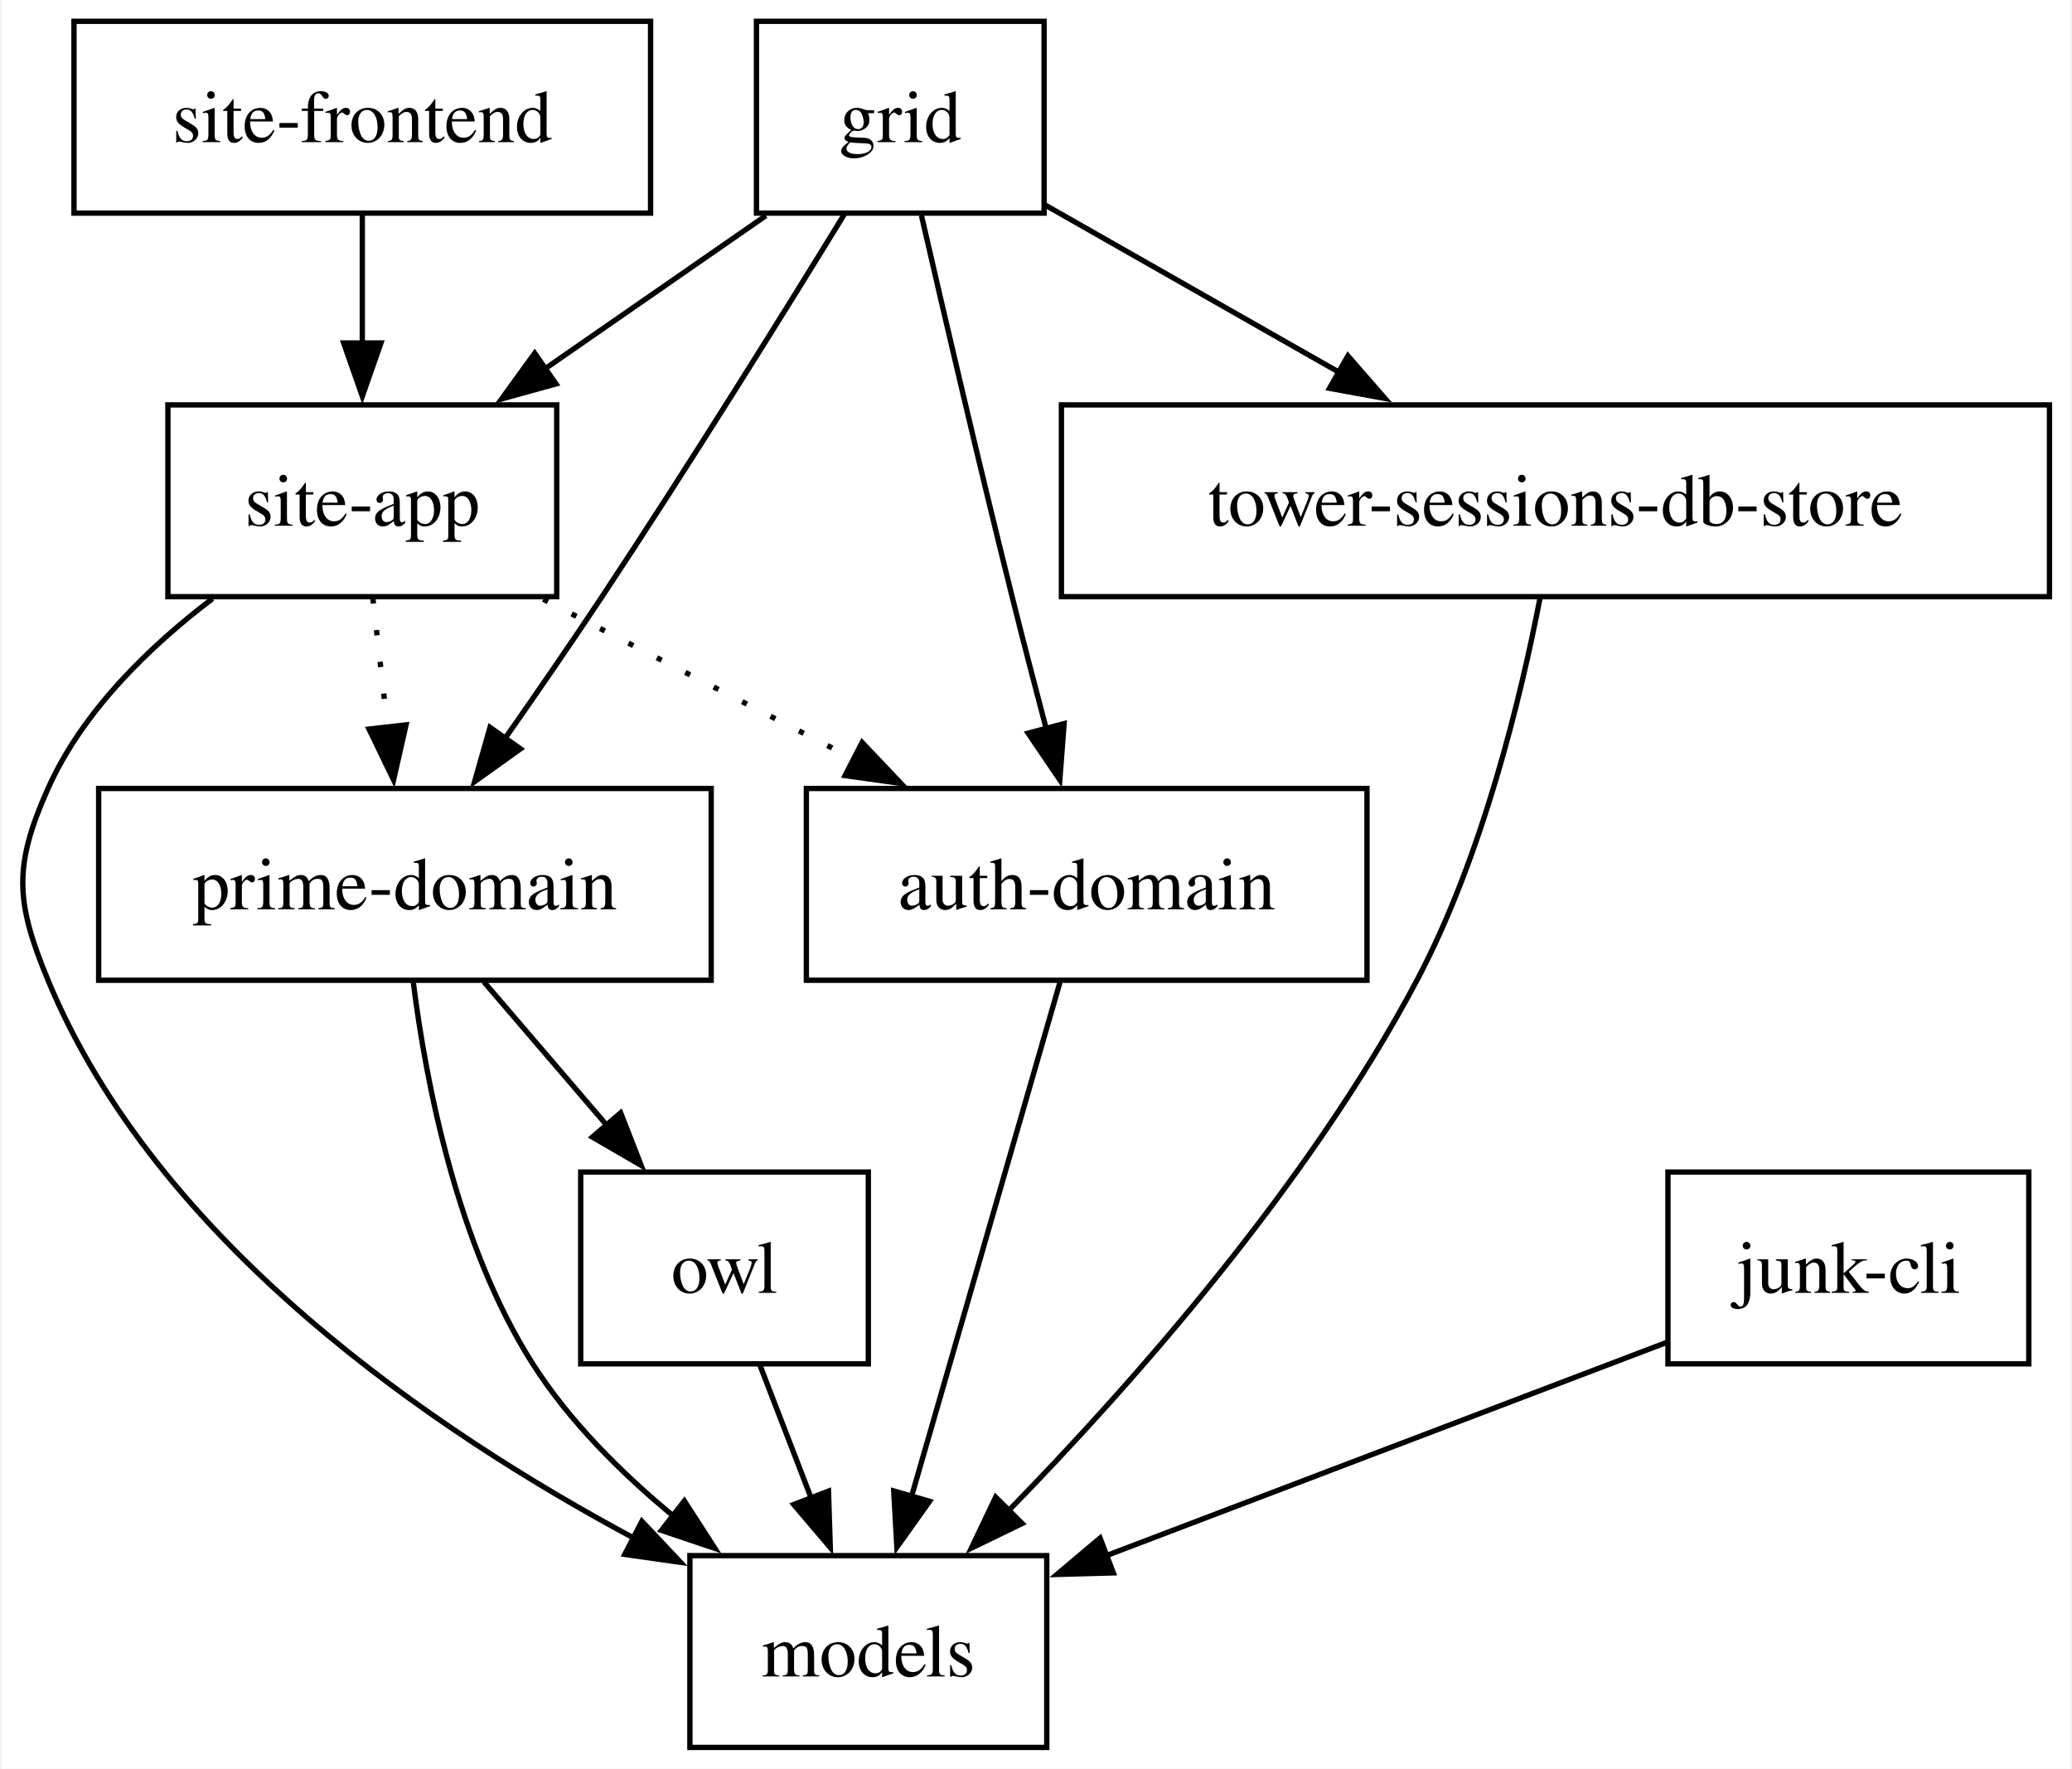
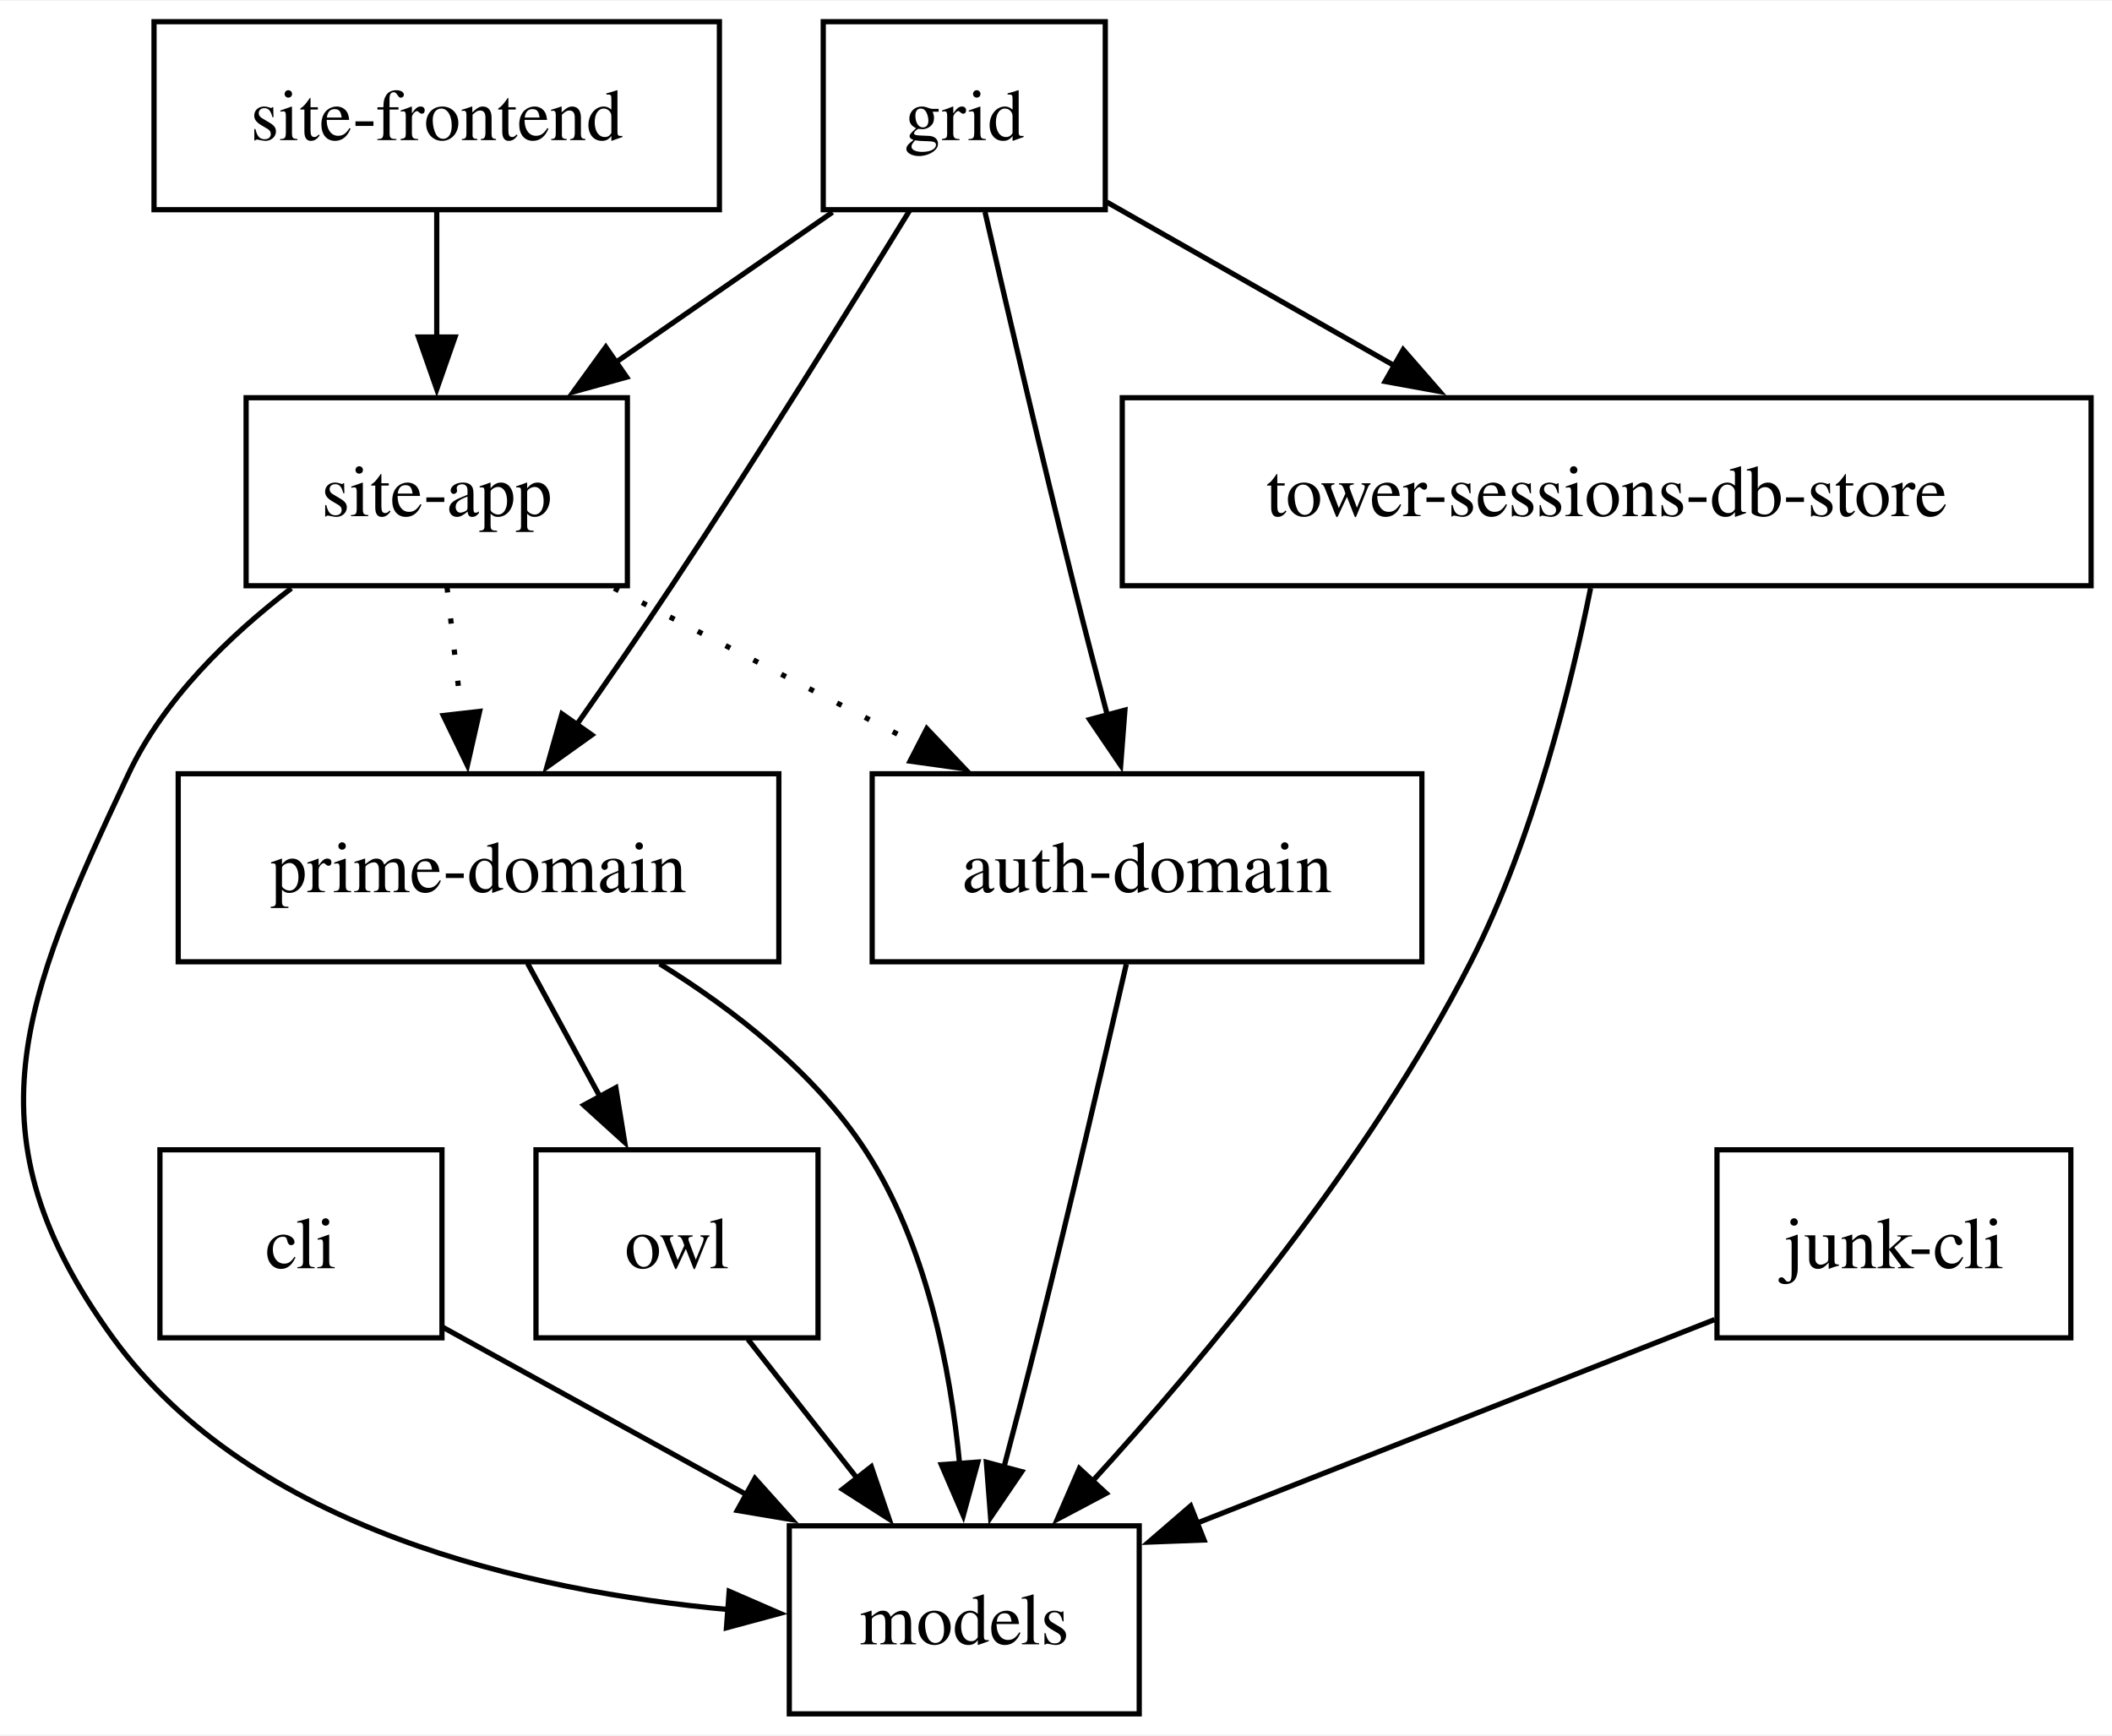
- <svg xmlns="http://www.w3.org/2000/svg" width="389pt" height="332pt" viewBox="0.00 0.00 388.54 332.00">
+ <svg xmlns="http://www.w3.org/2000/svg" width="404pt" height="332pt" viewBox="0.00 0.00 404.37 332.00">
  <g id="graph0" class="graph" transform="scale(1 1) rotate(0) translate(4 328)">
-     <polygon fill="white" stroke="none" points="-4,4 -4,-328 384.54,-328 384.54,4 -4,4" />
+     <polygon fill="white" stroke="none" points="-4,4 -4,-328 400.37,-328 400.37,4 -4,4" />
    <g id="node1" class="node">
-       <polygon fill="none" stroke="black" points="252.41,-180 147.16,-180 147.16,-144 252.41,-144 252.41,-180" />
-       <text text-anchor="middle" x="199.79" y="-157.32" font-family="Times,serif" font-size="14.00">auth-domain</text>
+       <polygon fill="none" stroke="black" points="268.24,-180 162.99,-180 162.99,-144 268.24,-144 268.24,-180" />
+       <text text-anchor="middle" x="215.62" y="-157.32" font-family="Times,serif" font-size="14.00">auth-domain</text>
    </g>
    <g id="node2" class="node">
-       <polygon fill="none" stroke="black" points="192.29,-36 125.29,-36 125.29,0 192.29,0 192.29,-36" />
-       <text text-anchor="middle" x="158.79" y="-13.32" font-family="Times,serif" font-size="14.00">models</text>
+       <polygon fill="none" stroke="black" points="214.12,-36 147.12,-36 147.12,0 214.12,0 214.12,-36" />
+       <text text-anchor="middle" x="180.62" y="-13.32" font-family="Times,serif" font-size="14.00">models</text>
    </g>
    <g id="edge1" class="edge">
-       <path fill="none" stroke="black" d="M194.76,-143.59C187.81,-119.5 175.18,-75.75 166.88,-47.03" />
-       <polygon fill="black" stroke="black" points="170.29,-46.2 164.15,-37.57 163.56,-48.14 170.29,-46.2" />
+       <path fill="none" stroke="black" d="M211.65,-143.57C207.52,-125.61 200.82,-96.8 194.62,-72 192.6,-63.94 190.33,-55.2 188.21,-47.2" />
+       <polygon fill="black" stroke="black" points="191.62,-46.38 185.66,-37.62 184.85,-48.18 191.62,-46.38" />
    </g>
    <g id="node3" class="node">
-       <polygon fill="none" stroke="black" points="191.79,-324 137.79,-324 137.79,-288 191.79,-288 191.79,-324" />
-       <text text-anchor="middle" x="164.79" y="-301.32" font-family="Times,serif" font-size="14.00">grid</text>
+       <polygon fill="none" stroke="black" points="80.62,-108 26.62,-108 26.62,-72 80.62,-72 80.62,-108" />
+       <text text-anchor="middle" x="53.62" y="-85.33" font-family="Times,serif" font-size="14.00">cli</text>
    </g>
    <g id="edge2" class="edge">
-       <path fill="none" stroke="black" d="M168.76,-287.57C172.88,-269.61 179.59,-240.8 185.79,-216 187.8,-207.94 190.08,-199.2 192.19,-191.2" />
-       <polygon fill="black" stroke="black" points="195.55,-192.18 194.74,-181.62 188.79,-190.38 195.55,-192.18" />
+       <path fill="none" stroke="black" d="M80.86,-73.98C97.79,-64.65 119.89,-52.47 138.98,-41.95" />
+       <polygon fill="black" stroke="black" points="140.54,-45.08 147.61,-37.19 137.16,-38.95 140.54,-45.08" />
    </g>
    <g id="node4" class="node">
-       <polygon fill="none" stroke="black" points="129.29,-180 14.29,-180 14.29,-144 129.29,-144 129.29,-180" />
-       <text text-anchor="middle" x="71.79" y="-157.32" font-family="Times,serif" font-size="14.00">prime-domain</text>
+       <polygon fill="none" stroke="black" points="207.62,-324 153.62,-324 153.62,-288 207.62,-288 207.62,-324" />
+       <text text-anchor="middle" x="180.62" y="-301.32" font-family="Times,serif" font-size="14.00">grid</text>
    </g>
    <g id="edge3" class="edge">
-       <path fill="none" stroke="black" d="M154.29,-287.78C143.22,-269.74 125.13,-240.65 108.79,-216 102.99,-207.26 96.5,-197.84 90.59,-189.4" />
-       <polygon fill="black" stroke="black" points="93.49,-187.44 84.87,-181.28 87.77,-191.47 93.49,-187.44" />
+       <path fill="none" stroke="black" d="M184.59,-287.57C188.71,-269.61 195.42,-240.8 201.62,-216 203.63,-207.94 205.9,-199.2 208.02,-191.2" />
+       <polygon fill="black" stroke="black" points="211.38,-192.18 210.57,-181.62 204.62,-190.38 211.38,-192.18" />
+     </g>
+     <g id="node5" class="node">
+       <polygon fill="none" stroke="black" points="145.12,-180 30.12,-180 30.12,-144 145.12,-144 145.12,-180" />
+       <text text-anchor="middle" x="87.62" y="-157.32" font-family="Times,serif" font-size="14.00">prime-domain</text>
+     </g>
+     <g id="edge4" class="edge">
+       <path fill="none" stroke="black" d="M170.12,-287.78C159.04,-269.74 140.96,-240.65 124.62,-216 118.82,-207.26 112.33,-197.84 106.42,-189.4" />
+       <polygon fill="black" stroke="black" points="109.32,-187.44 100.7,-181.28 103.59,-191.47 109.32,-187.44" />
+     </g>
+     <g id="node7" class="node">
+       <polygon fill="none" stroke="black" points="116.12,-252 43.12,-252 43.12,-216 116.12,-216 116.12,-252" />
+       <text text-anchor="middle" x="79.62" y="-229.32" font-family="Times,serif" font-size="14.00">site-app</text>
+     </g>
+     <g id="edge5" class="edge">
+       <path fill="none" stroke="black" d="M155.39,-287.52C142.76,-278.76 127.29,-268.04 113.63,-258.58" />
+       <polygon fill="black" stroke="black" points="115.98,-255.94 105.77,-253.12 111.99,-261.7 115.98,-255.94" />
+     </g>
+     <g id="node8" class="node">
+       <polygon fill="none" stroke="black" points="396.37,-252 210.87,-252 210.87,-216 396.37,-216 396.37,-252" />
+       <text text-anchor="middle" x="303.62" y="-229.32" font-family="Times,serif" font-size="14.00">tower-sessions-db-store</text>
+     </g>
+     <g id="edge6" class="edge">
+       <path fill="none" stroke="black" d="M207.91,-289.46C224.08,-280.26 244.87,-268.43 262.94,-258.15" />
+       <polygon fill="black" stroke="black" points="264.66,-261.2 271.62,-253.21 261.2,-255.11 264.66,-261.2" />
+     </g>
+     <g id="edge7" class="edge">
+       <path fill="none" stroke="black" d="M122.31,-143.61C136.54,-134.8 151.92,-122.81 161.62,-108 173.33,-90.11 177.97,-66.26 179.74,-47.75" />
+       <polygon fill="black" stroke="black" points="183.22,-48.21 180.43,-37.99 176.23,-47.71 183.22,-48.21" />
    </g>
    <g id="node6" class="node">
-       <polygon fill="none" stroke="black" points="100.29,-252 27.29,-252 27.29,-216 100.29,-216 100.29,-252" />
-       <text text-anchor="middle" x="63.79" y="-229.32" font-family="Times,serif" font-size="14.00">site-app</text>
-     </g>
-     <g id="edge4" class="edge">
-       <path fill="none" stroke="black" d="M139.56,-287.52C126.93,-278.76 111.47,-268.04 97.81,-258.58" />
-       <polygon fill="black" stroke="black" points="100.15,-255.94 89.94,-253.12 96.16,-261.7 100.15,-255.94" />
-     </g>
-     <g id="node7" class="node">
-       <polygon fill="none" stroke="black" points="380.54,-252 195.04,-252 195.04,-216 380.54,-216 380.54,-252" />
-       <text text-anchor="middle" x="287.79" y="-229.32" font-family="Times,serif" font-size="14.00">tower-sessions-db-store</text>
-     </g>
-     <g id="edge5" class="edge">
-       <path fill="none" stroke="black" d="M192.09,-289.46C208.25,-280.26 229.05,-268.43 247.12,-258.15" />
-       <polygon fill="black" stroke="black" points="248.83,-261.2 255.79,-253.21 245.37,-255.11 248.83,-261.2" />
-     </g>
-     <g id="edge6" class="edge">
-       <path fill="none" stroke="black" d="M73.35,-143.7C75.73,-124.8 81.6,-94.27 95.79,-72 102.67,-61.2 112.45,-51.47 122.26,-43.38" />
-       <polygon fill="black" stroke="black" points="124.25,-46.27 129.99,-37.36 119.95,-40.74 124.25,-46.27" />
-     </g>
-     <g id="node5" class="node">
-       <polygon fill="none" stroke="black" points="158.79,-108 104.79,-108 104.79,-72 158.79,-72 158.79,-108" />
-       <text text-anchor="middle" x="131.79" y="-85.33" font-family="Times,serif" font-size="14.00">owl</text>
-     </g>
-     <g id="edge7" class="edge">
-       <path fill="none" stroke="black" d="M86.62,-143.7C93.6,-135.56 102.06,-125.69 109.76,-116.7" />
-       <polygon fill="black" stroke="black" points="112.29,-119.12 116.14,-109.25 106.98,-114.57 112.29,-119.12" />
+       <polygon fill="none" stroke="black" points="152.62,-108 98.62,-108 98.62,-72 152.62,-72 152.62,-108" />
+       <text text-anchor="middle" x="125.62" y="-85.33" font-family="Times,serif" font-size="14.00">owl</text>
    </g>
    <g id="edge8" class="edge">
-       <path fill="none" stroke="black" d="M138.46,-71.7C141.37,-64.15 144.86,-55.12 148.11,-46.68" />
-       <polygon fill="black" stroke="black" points="151.31,-48.11 151.65,-37.52 144.78,-45.59 151.31,-48.11" />
+       <path fill="none" stroke="black" d="M97.01,-143.7C101.2,-135.98 106.23,-126.71 110.9,-118.11" />
+       <polygon fill="black" stroke="black" points="113.91,-119.89 115.61,-109.43 107.76,-116.55 113.91,-119.89" />
    </g>
    <g id="edge9" class="edge">
-       <path fill="none" stroke="black" stroke-dasharray="1,5" d="M97.76,-215.52C115.41,-206.43 137.2,-195.22 156.1,-185.49" />
-       <polygon fill="black" stroke="black" points="157.62,-188.64 164.91,-180.95 154.42,-182.42 157.62,-188.64" />
+       <path fill="none" stroke="black" d="M139.21,-71.7C145.54,-63.64 153.2,-53.89 160.2,-44.98" />
+       <polygon fill="black" stroke="black" points="162.82,-47.32 166.24,-37.29 157.31,-43 162.82,-47.32" />
    </g>
    <g id="edge10" class="edge">
-       <path fill="none" stroke="black" d="M35.68,-215.64C23.8,-206.63 11.24,-194.46 4.79,-180 -1.73,-165.39 -1.33,-158.78 4.79,-144 25.17,-94.79 77.14,-59.41 115.09,-39.12" />
-       <polygon fill="black" stroke="black" points="116.28,-42.44 123.55,-34.74 113.06,-36.23 116.28,-42.44" />
+       <path fill="none" stroke="black" stroke-dasharray="1,5" d="M113.58,-215.52C131.24,-206.43 153.03,-195.22 171.92,-185.49" />
+       <polygon fill="black" stroke="black" points="173.45,-188.64 180.74,-180.95 170.24,-182.42 173.45,-188.64" />
    </g>
    <g id="edge11" class="edge">
-       <path fill="none" stroke="black" stroke-dasharray="1,5" d="M65.77,-215.7C66.6,-208.41 67.59,-199.73 68.53,-191.54" />
-       <polygon fill="black" stroke="black" points="72,-191.94 69.66,-181.61 65.05,-191.15 72,-191.94" />
+       <path fill="none" stroke="black" d="M51.78,-215.51C39.96,-206.47 27.37,-194.32 20.62,-180 0.15,-136.56 -10.6,-110.85 17.62,-72 44.32,-35.24 97.16,-23.47 135.46,-19.97" />
+       <polygon fill="black" stroke="black" points="135.61,-23.46 145.32,-19.24 135.09,-16.48 135.61,-23.46" />
    </g>
    <g id="edge12" class="edge">
-       <path fill="none" stroke="black" d="M284.91,-215.82C281.33,-197.3 274.14,-167.33 261.79,-144 241.52,-105.71 208.34,-68.23 185.13,-44.45" />
-       <polygon fill="black" stroke="black" points="187.67,-42.04 178.14,-37.41 182.7,-46.98 187.67,-42.04" />
-     </g>
-     <g id="node8" class="node">
-       <polygon fill="none" stroke="black" points="376.66,-108 308.91,-108 308.91,-72 376.66,-72 376.66,-108" />
-       <text text-anchor="middle" x="342.79" y="-85.33" font-family="Times,serif" font-size="14.00">junk-cli</text>
+       <path fill="none" stroke="black" stroke-dasharray="1,5" d="M81.59,-215.7C82.43,-208.41 83.42,-199.73 84.36,-191.54" />
+       <polygon fill="black" stroke="black" points="87.83,-191.94 85.49,-181.61 80.88,-191.15 87.83,-191.94" />
    </g>
    <g id="edge13" class="edge">
-       <path fill="none" stroke="black" d="M308.61,-76C278.92,-64.7 235.71,-48.26 203.32,-35.94" />
-       <polygon fill="black" stroke="black" points="204.79,-32.76 194.2,-32.47 202.3,-39.3 204.79,-32.76" />
+       <path fill="none" stroke="black" d="M300.54,-215.55C296.83,-197.06 289.55,-167.37 277.62,-144 258.26,-106.09 226.79,-68.27 204.97,-44.33" />
+       <polygon fill="black" stroke="black" points="207.8,-42.23 198.44,-37.27 202.66,-46.98 207.8,-42.23" />
    </g>
    <g id="node9" class="node">
-       <polygon fill="none" stroke="black" points="117.91,-324 9.66,-324 9.66,-288 117.91,-288 117.91,-324" />
-       <text text-anchor="middle" x="63.79" y="-301.32" font-family="Times,serif" font-size="14.00">site-frontend</text>
+       <polygon fill="none" stroke="black" points="392.49,-108 324.74,-108 324.74,-72 392.49,-72 392.49,-108" />
+       <text text-anchor="middle" x="358.62" y="-85.33" font-family="Times,serif" font-size="14.00">junk-cli</text>
    </g>
    <g id="edge14" class="edge">
-       <path fill="none" stroke="black" d="M63.79,-287.7C63.79,-280.41 63.79,-271.73 63.79,-263.54" />
-       <polygon fill="black" stroke="black" points="67.29,-263.62 63.79,-253.62 60.29,-263.62 67.29,-263.62" />
+       <path fill="none" stroke="black" d="M324.3,-75.5C296.01,-64.38 255.69,-48.52 224.96,-36.44" />
+       <polygon fill="black" stroke="black" points="226.53,-33.29 215.94,-32.89 223.96,-39.81 226.53,-33.29" />
+     </g>
+     <g id="node10" class="node">
+       <polygon fill="none" stroke="black" points="133.74,-324 25.49,-324 25.49,-288 133.74,-288 133.74,-324" />
+       <text text-anchor="middle" x="79.62" y="-301.32" font-family="Times,serif" font-size="14.00">site-frontend</text>
+     </g>
+     <g id="edge15" class="edge">
+       <path fill="none" stroke="black" d="M79.62,-287.7C79.62,-280.41 79.62,-271.73 79.62,-263.54" />
+       <polygon fill="black" stroke="black" points="83.12,-263.62 79.62,-253.62 76.12,-263.62 83.12,-263.62" />
    </g>
  </g>
</svg>
